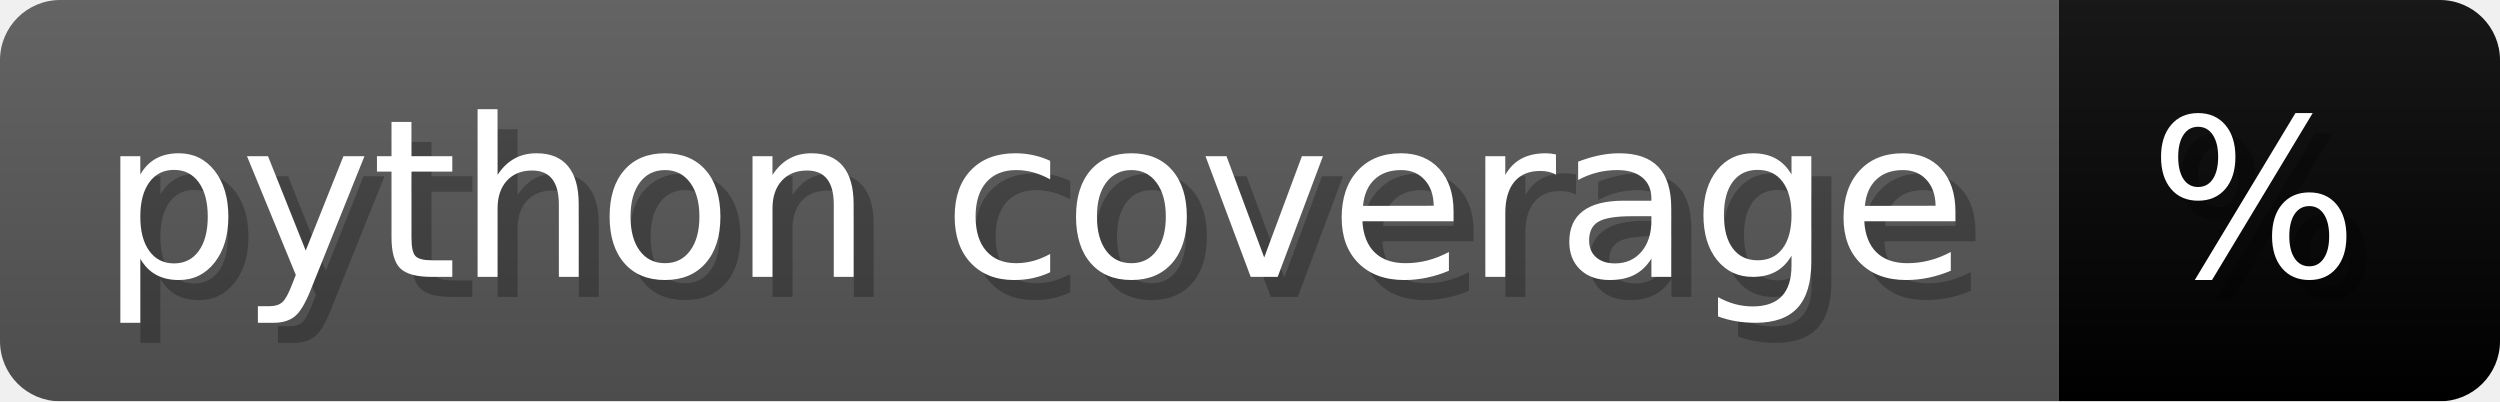
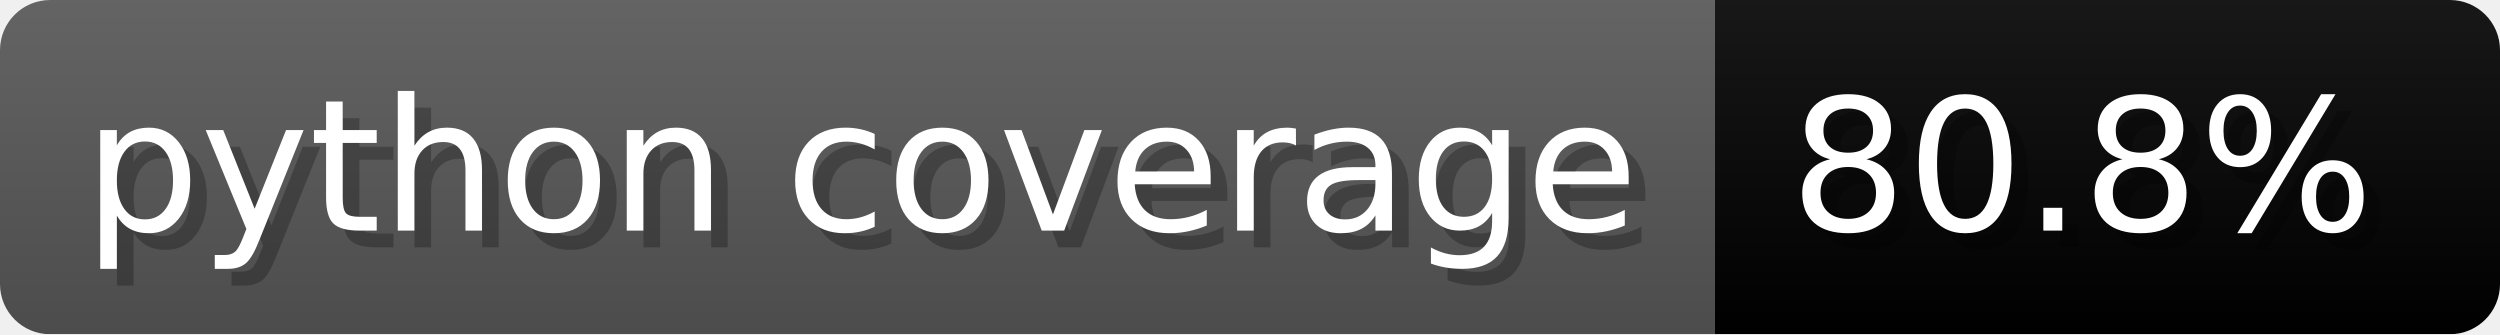
- <svg xmlns="http://www.w3.org/2000/svg" width="124.6" height="20" viewBox="0 0 1246 200" role="img" aria-label="python coverage: %">
+ <svg xmlns="http://www.w3.org/2000/svg" width="149.6" height="20" viewBox="0 0 1496 200" role="img" aria-label="python coverage: 80.8%">
  <linearGradient id="a" x2="0" y2="100%">
    <stop offset="0" stop-opacity=".1" stop-color="#EEE" />
    <stop offset="1" stop-opacity=".1" />
  </linearGradient>
  <mask id="m">
-     <rect width="1246" height="200" rx="30" fill="#FFF" />
+     <rect width="1496" height="200" rx="30" fill="#FFF" />
  </mask>
  <g mask="url(#m)">
    <rect width="1026" height="200" fill="#555" />
-     <rect width="220" height="200" fill="#" x="1026" />
-     <rect width="1246" height="200" fill="url(#a)" />
+     <rect width="470" height="200" fill="#yellowgreen" x="1026" />
+     <rect width="1496" height="200" fill="url(#a)" />
  </g>
  <g aria-hidden="true" fill="#fff" text-anchor="start" font-family="Verdana,DejaVu Sans,sans-serif" font-size="110">
    <text x="60" y="148" textLength="926" fill="#000" opacity="0.25">python coverage</text>
    <text x="50" y="138" textLength="926">python coverage</text>
-     <text x="1081" y="148" textLength="120" fill="#000" opacity="0.25">%</text>
-     <text x="1071" y="138" textLength="120">%</text>
+     <text x="1081" y="148" textLength="370" fill="#000" opacity="0.25">80.8%</text>
+     <text x="1071" y="138" textLength="370">80.8%</text>
  </g>
</svg>
